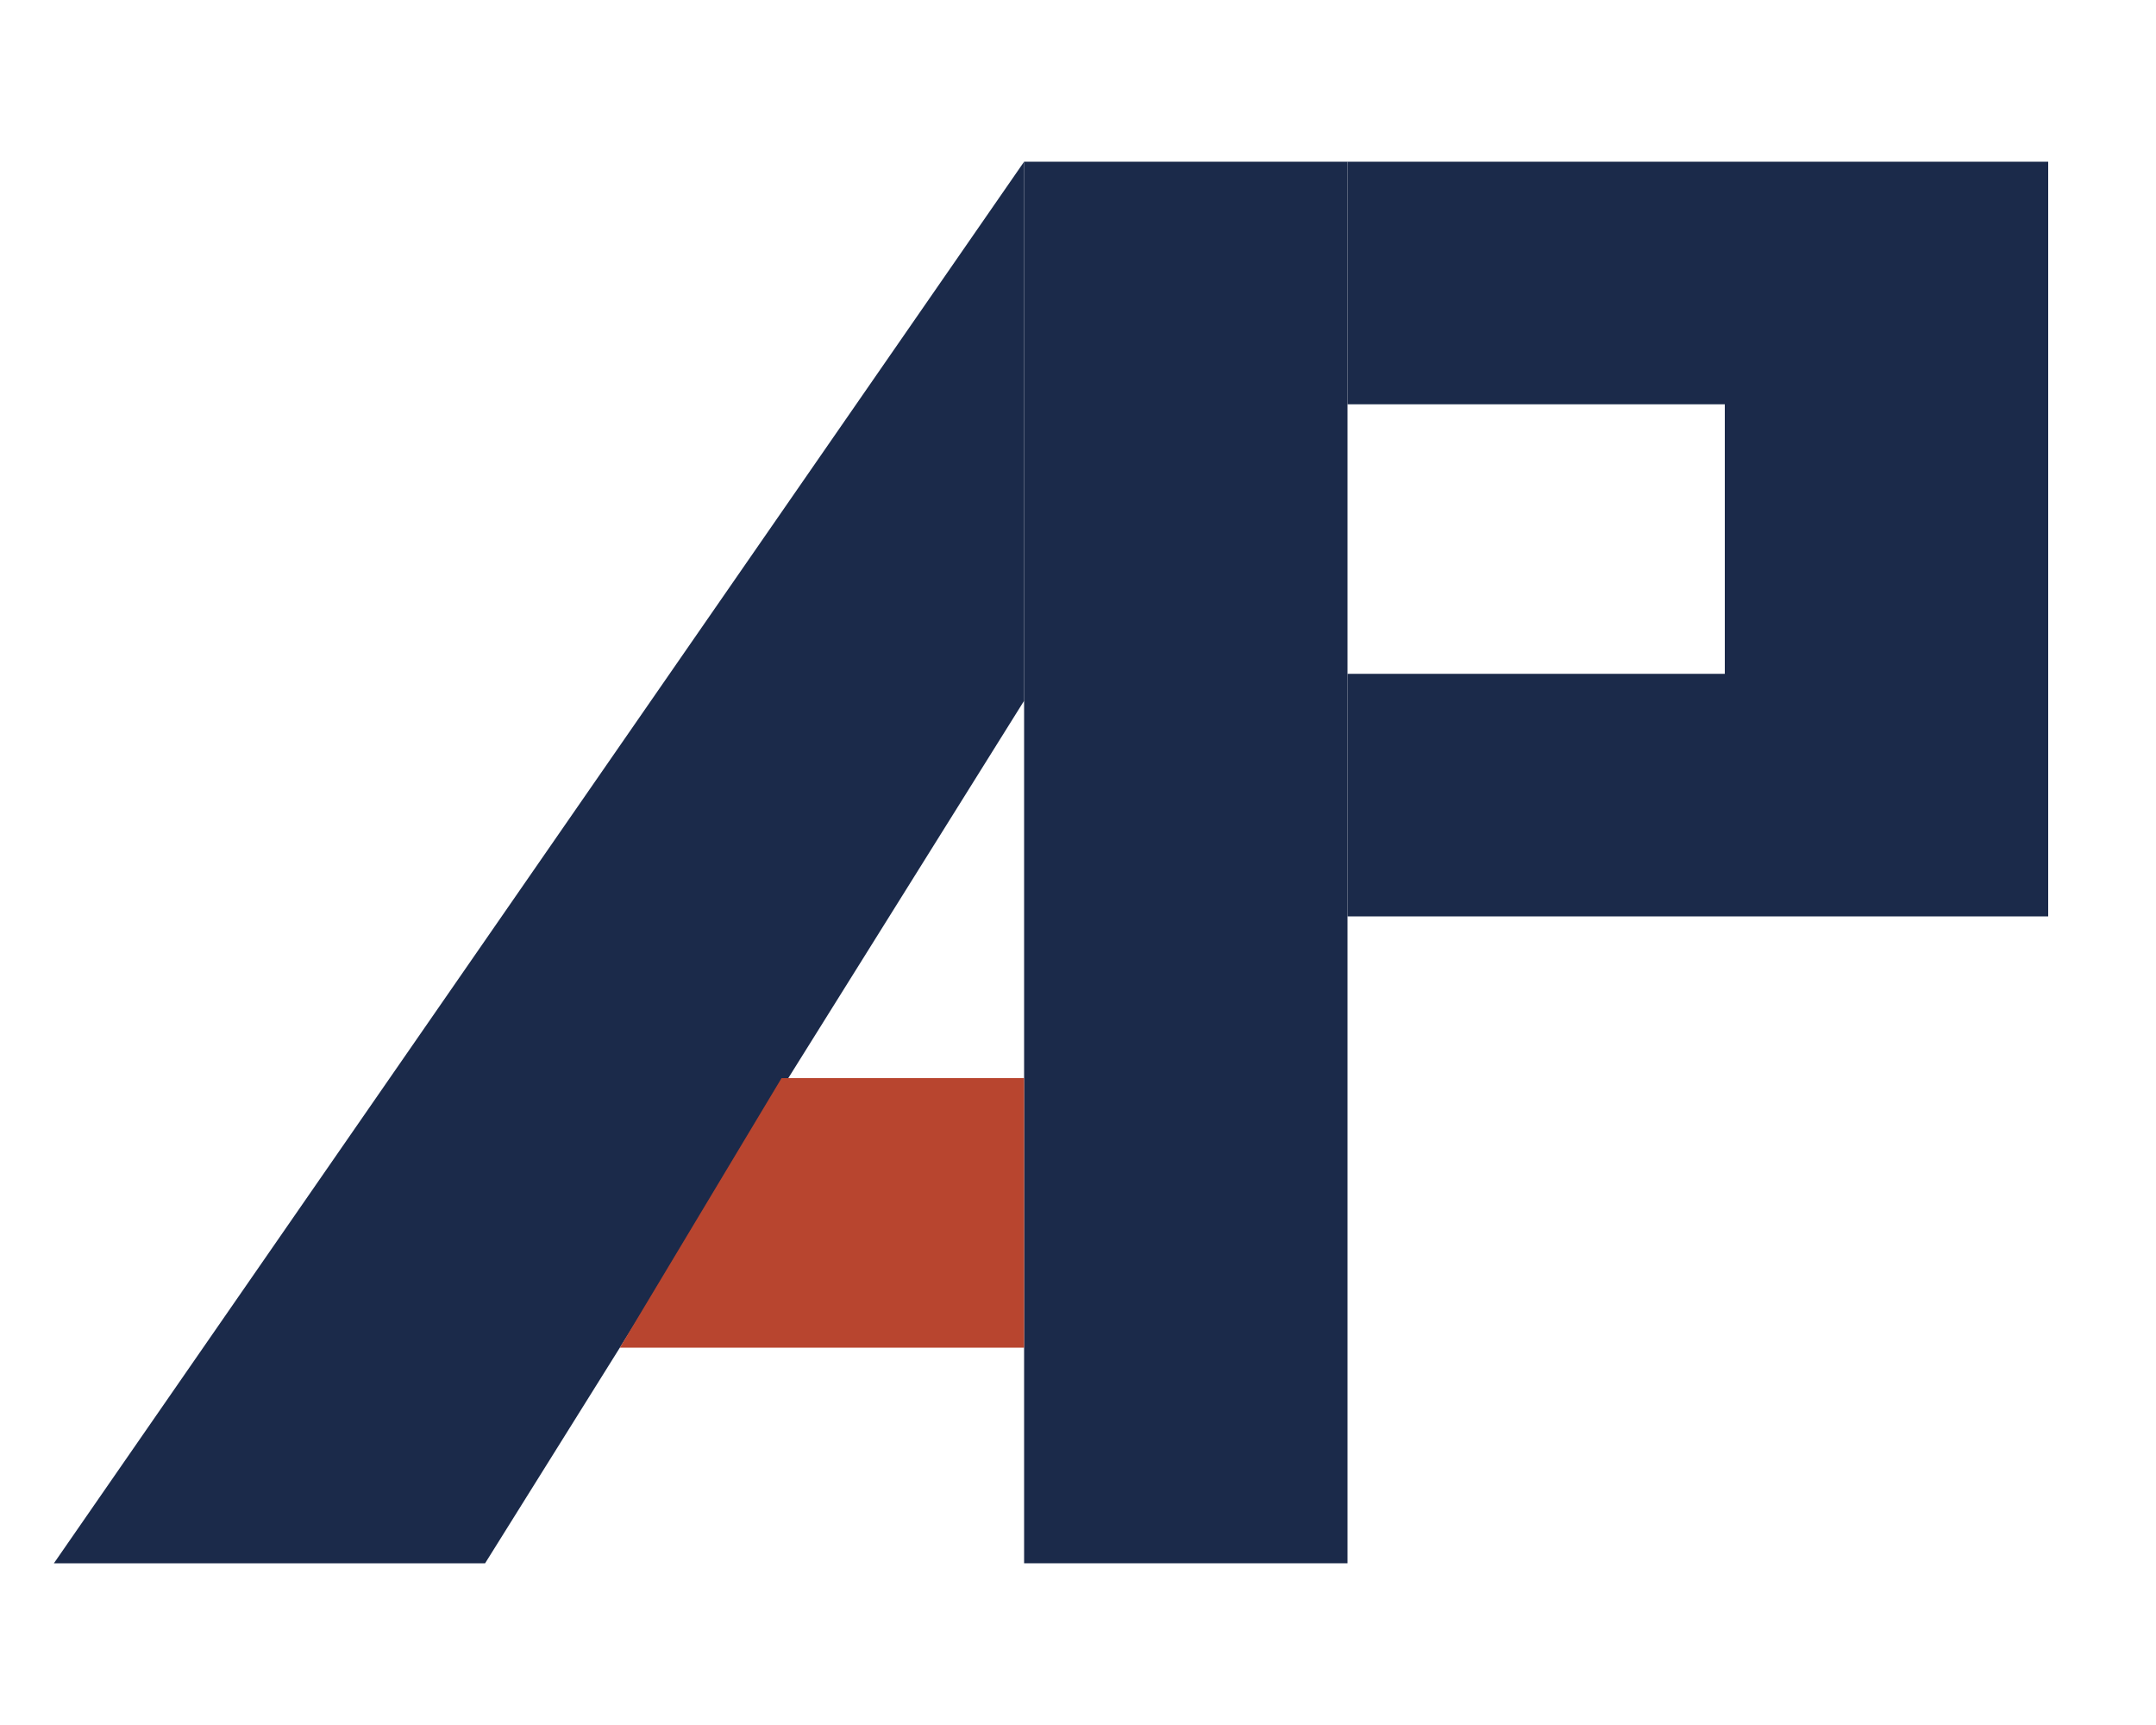
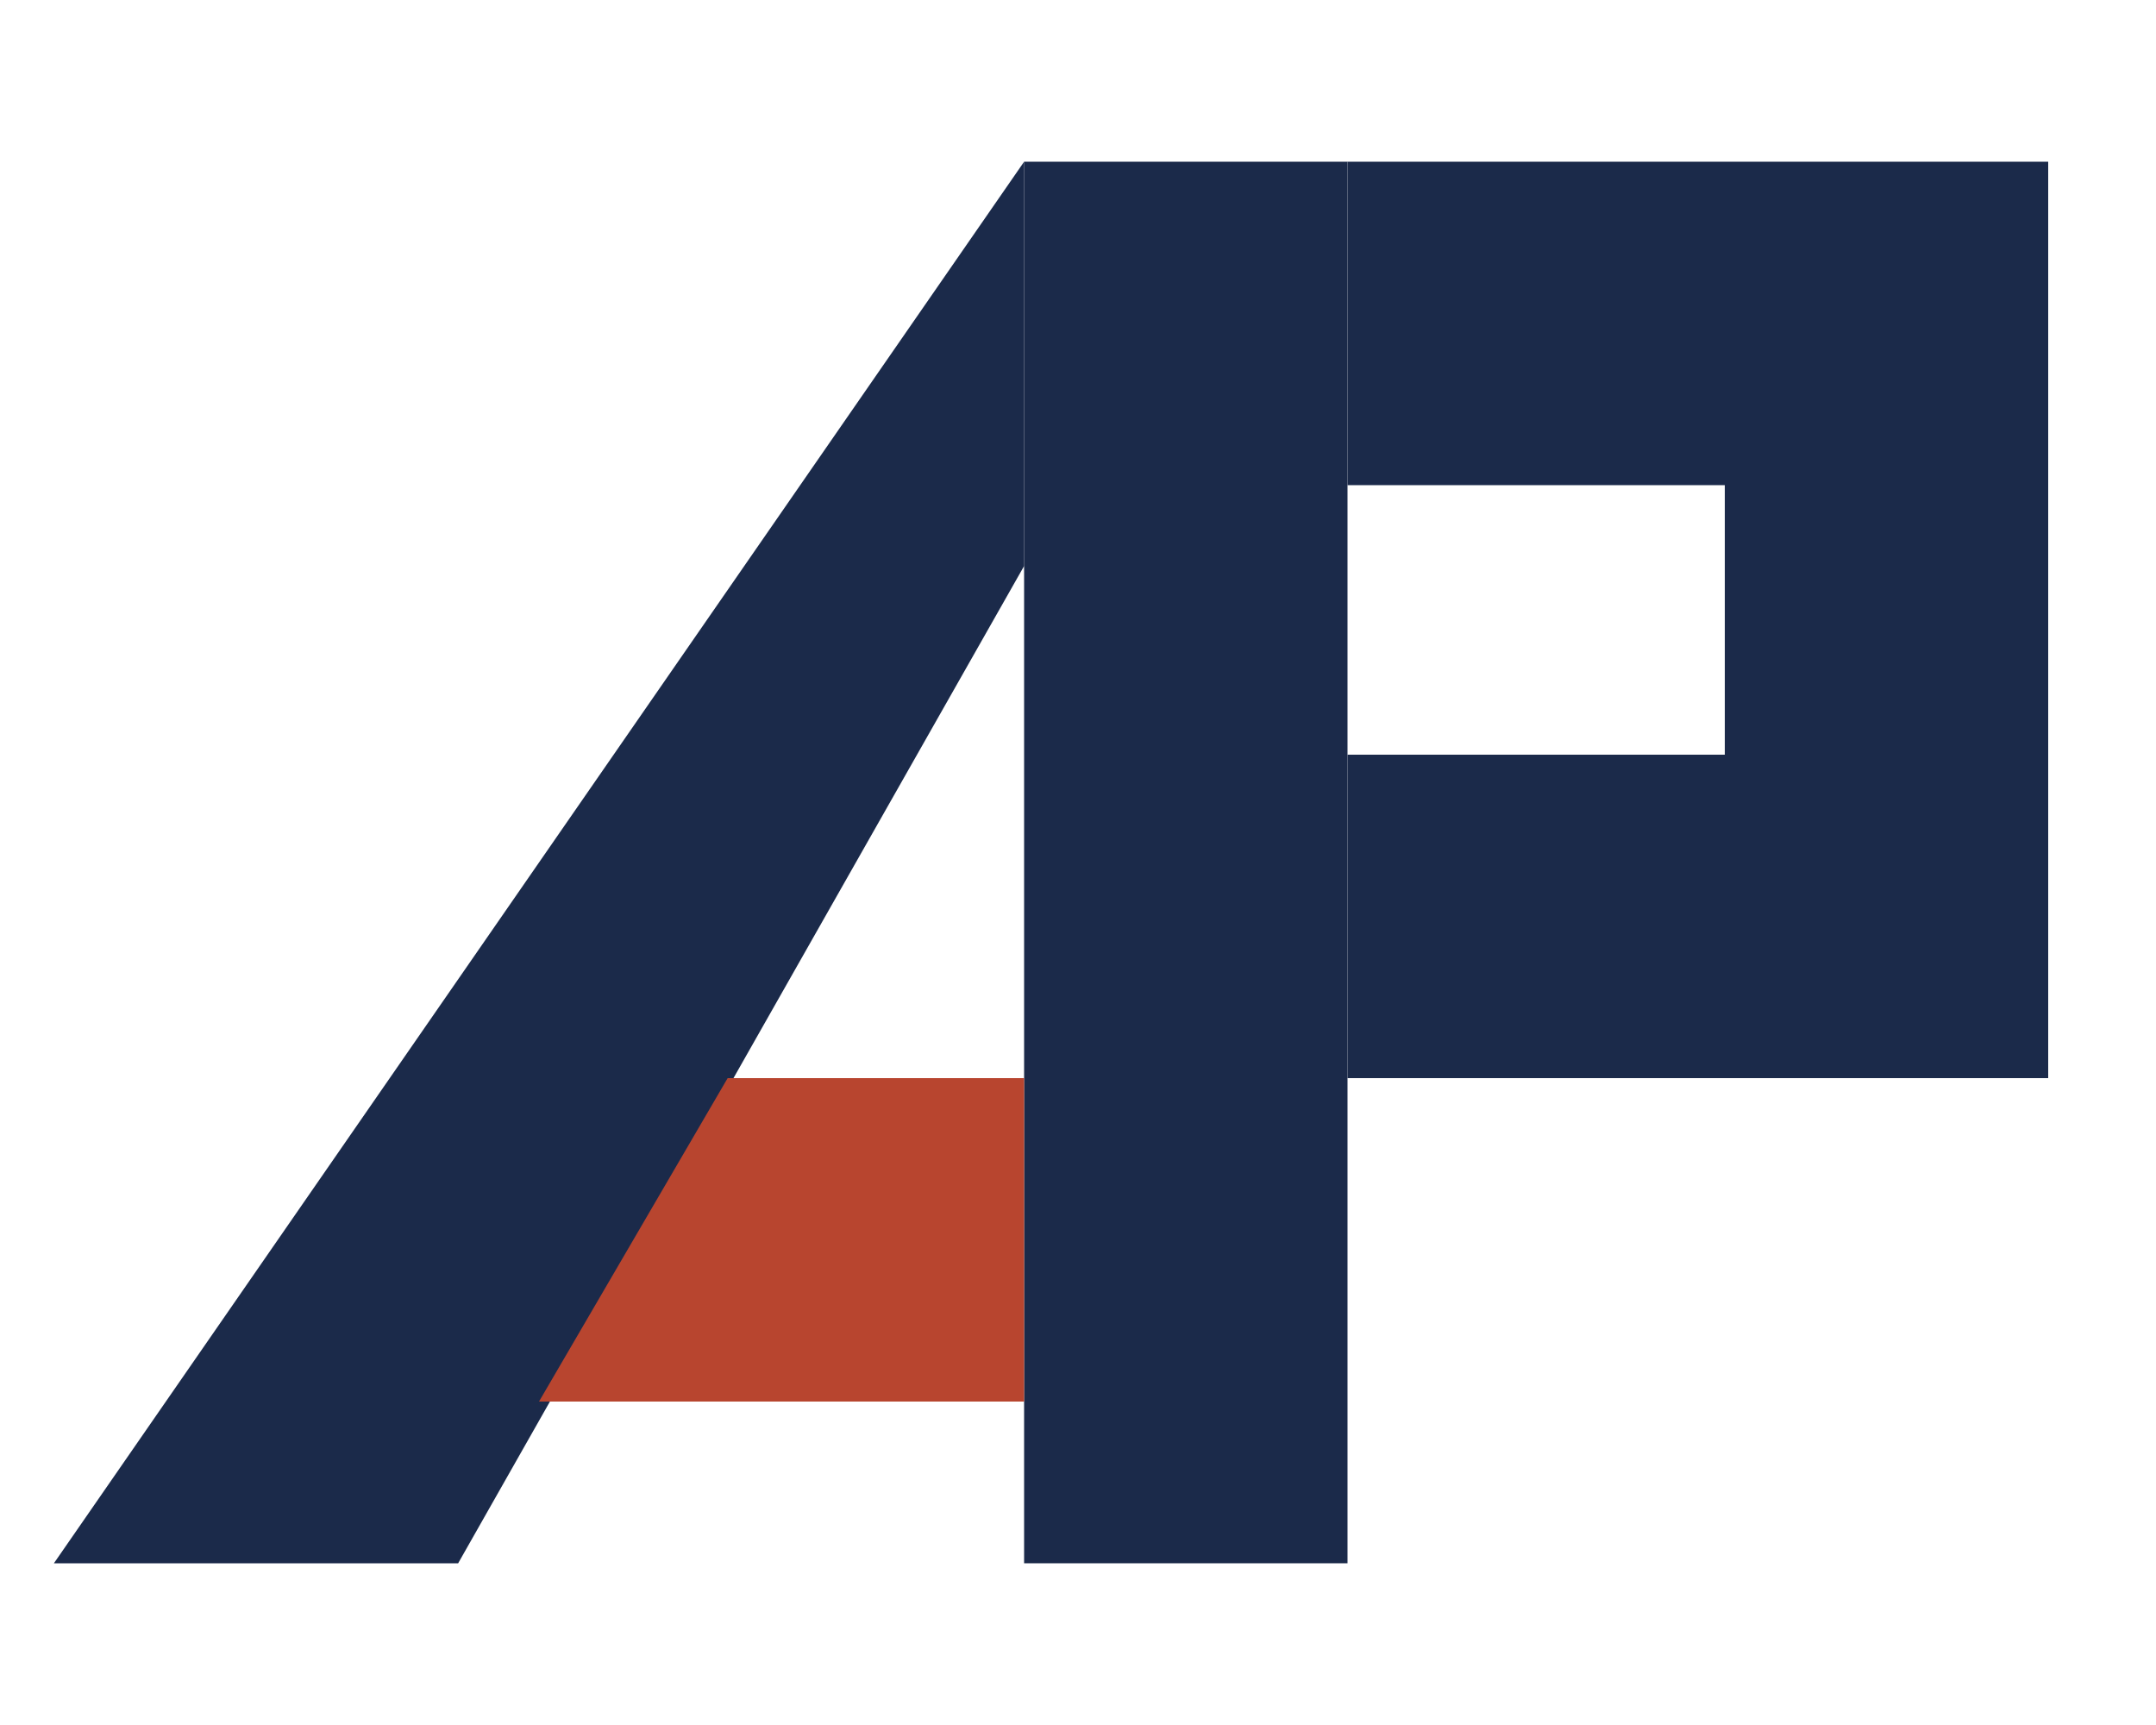
<svg xmlns="http://www.w3.org/2000/svg" viewBox="0 0 80 64" width="80" height="64" role="img" aria-labelledby="t d">
  <g>
-     <path d="M38 6 L38 26 L18 58 L2 58 Z" fill="#1B2A4A" />
+     <path d="M38 6 L38 21 L17 58 L2 58 Z" fill="#1B2A4A" />
    <path d="M38 6 H50 V58 H38 Z" fill="#1B2A4A" />
-     <path d="M29 40 H38 V50 H23 Z" fill="#B8452F" />
-     <path d="M50 6 H76 V34 H50 V25 H64 V15 H50 Z" fill="#1B2A4A" />
+     <path d="M27 40 H38 V52 H20 Z" fill="#B8452F" />
+     <path d="M50 6 H76 V40 H50 V28 H64 V18 H50 Z" fill="#1B2A4A" />
  </g>
</svg>
